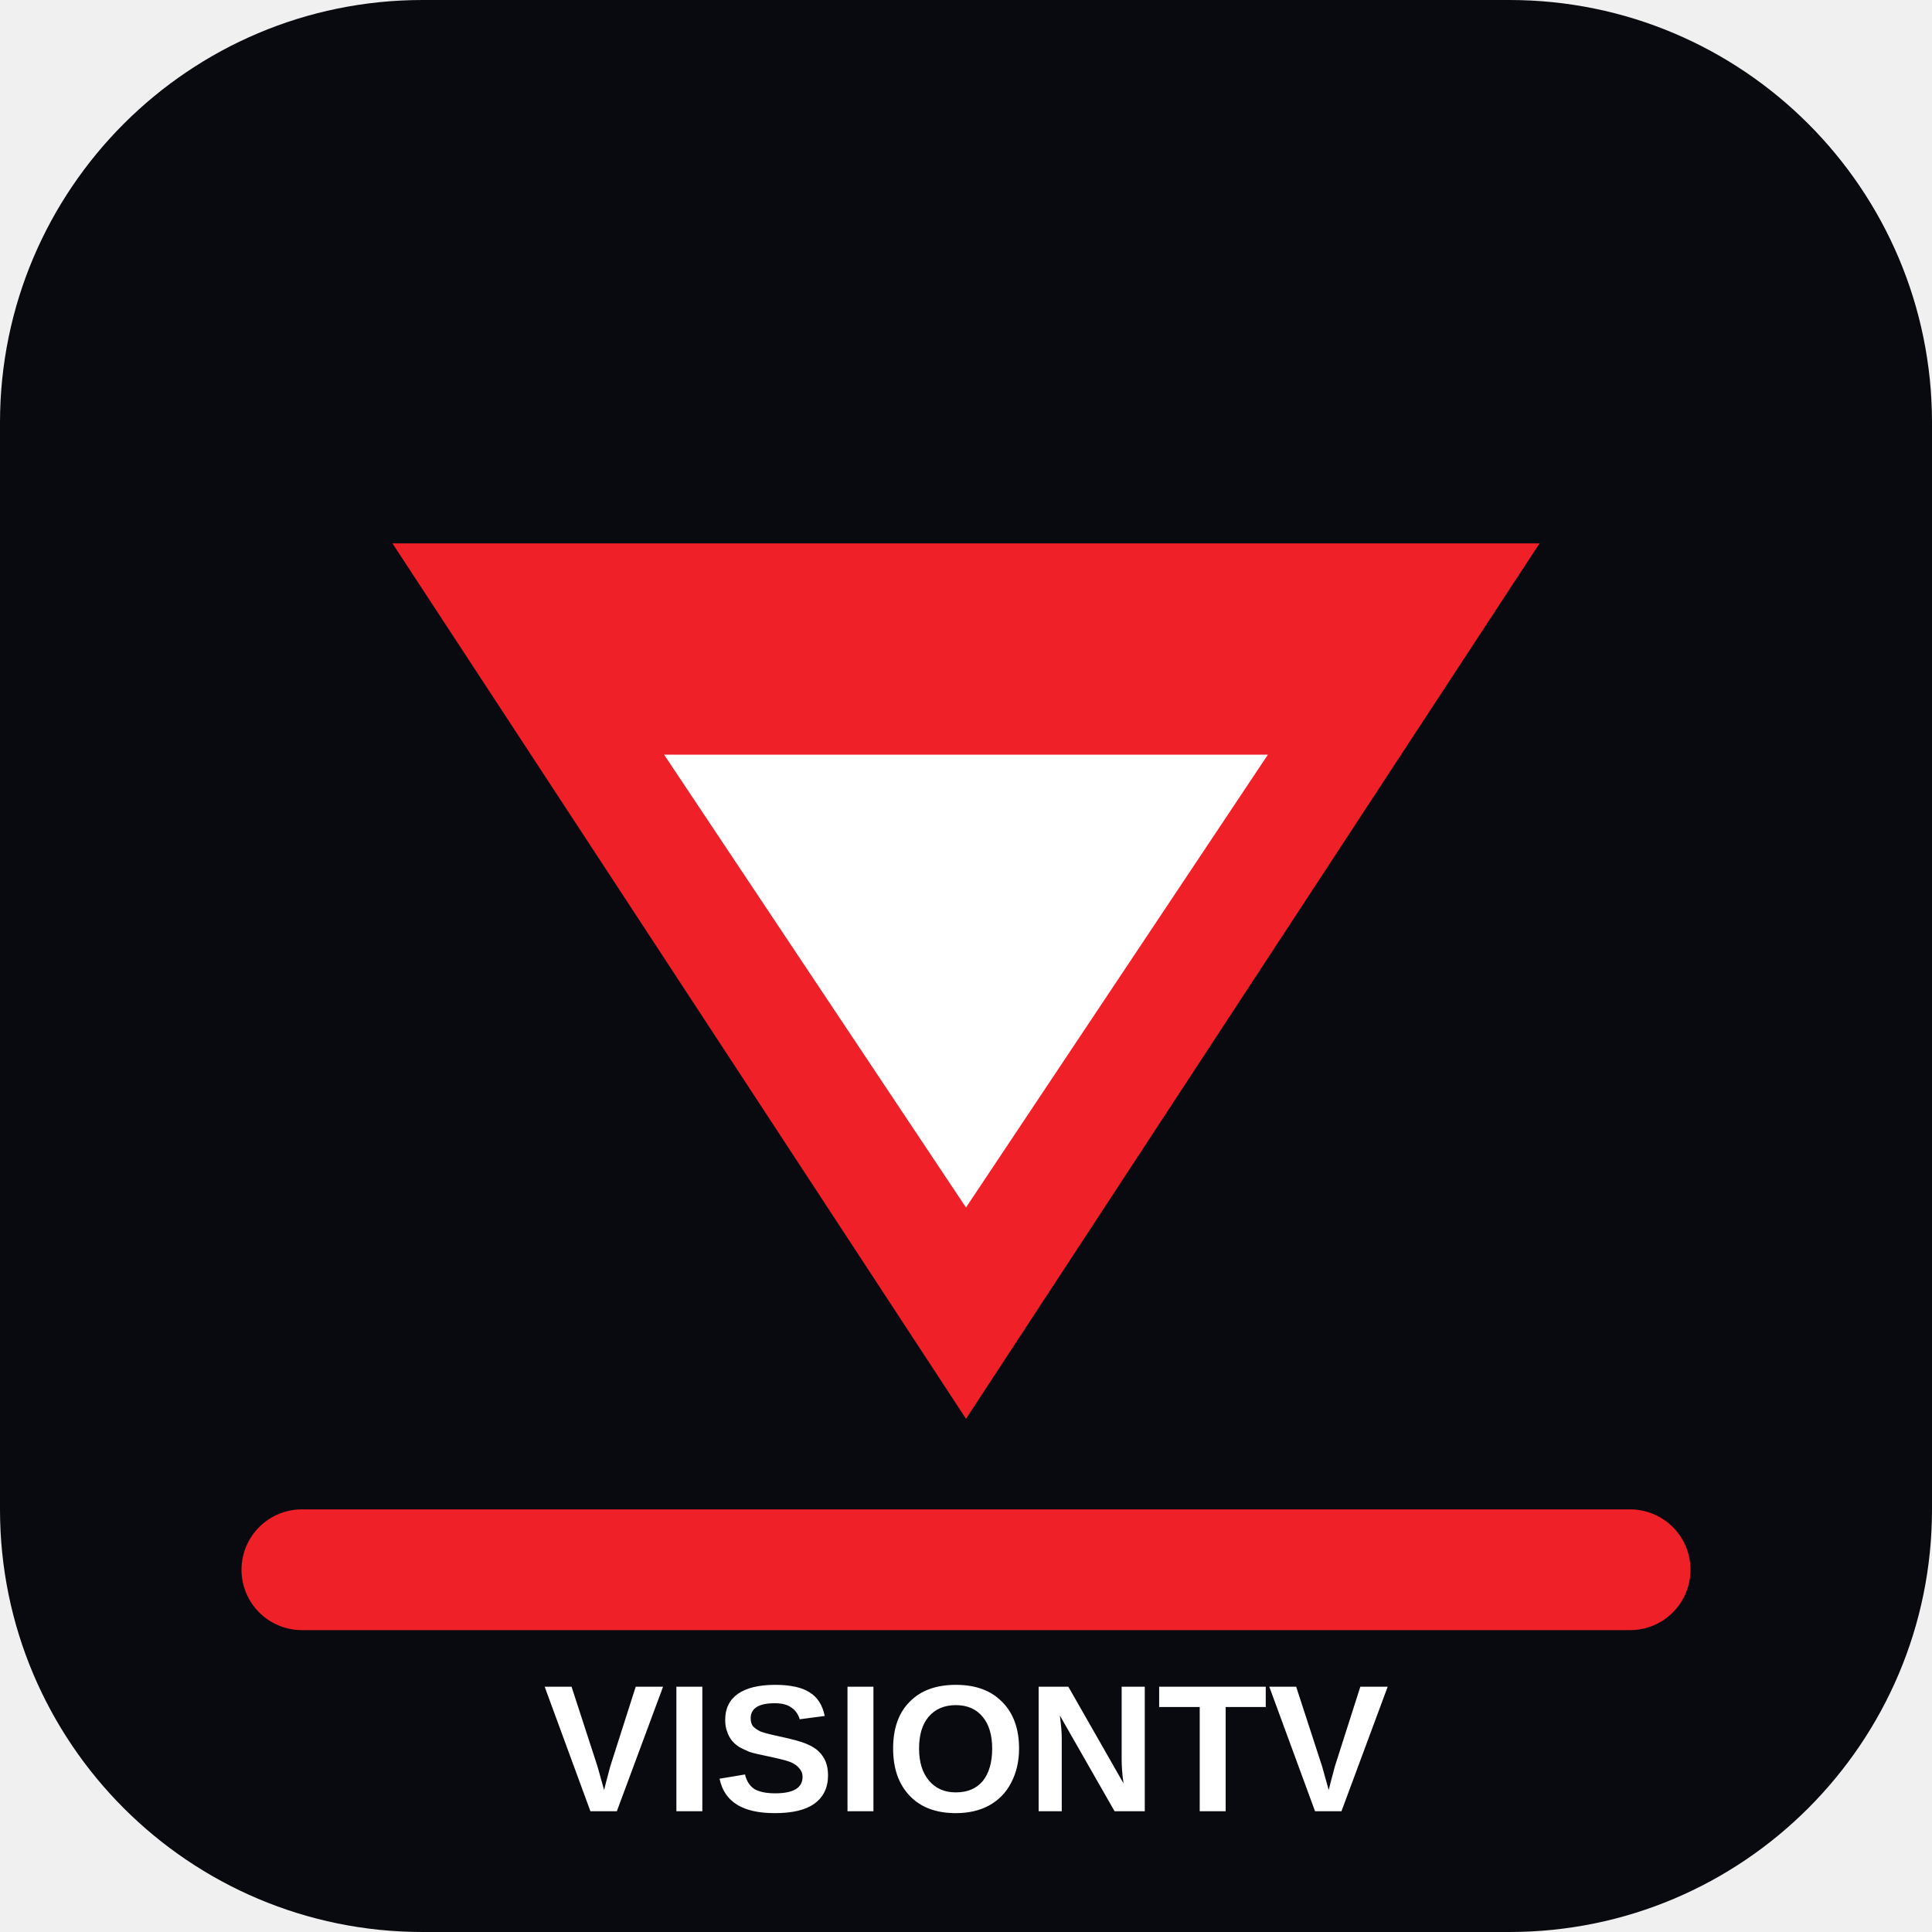
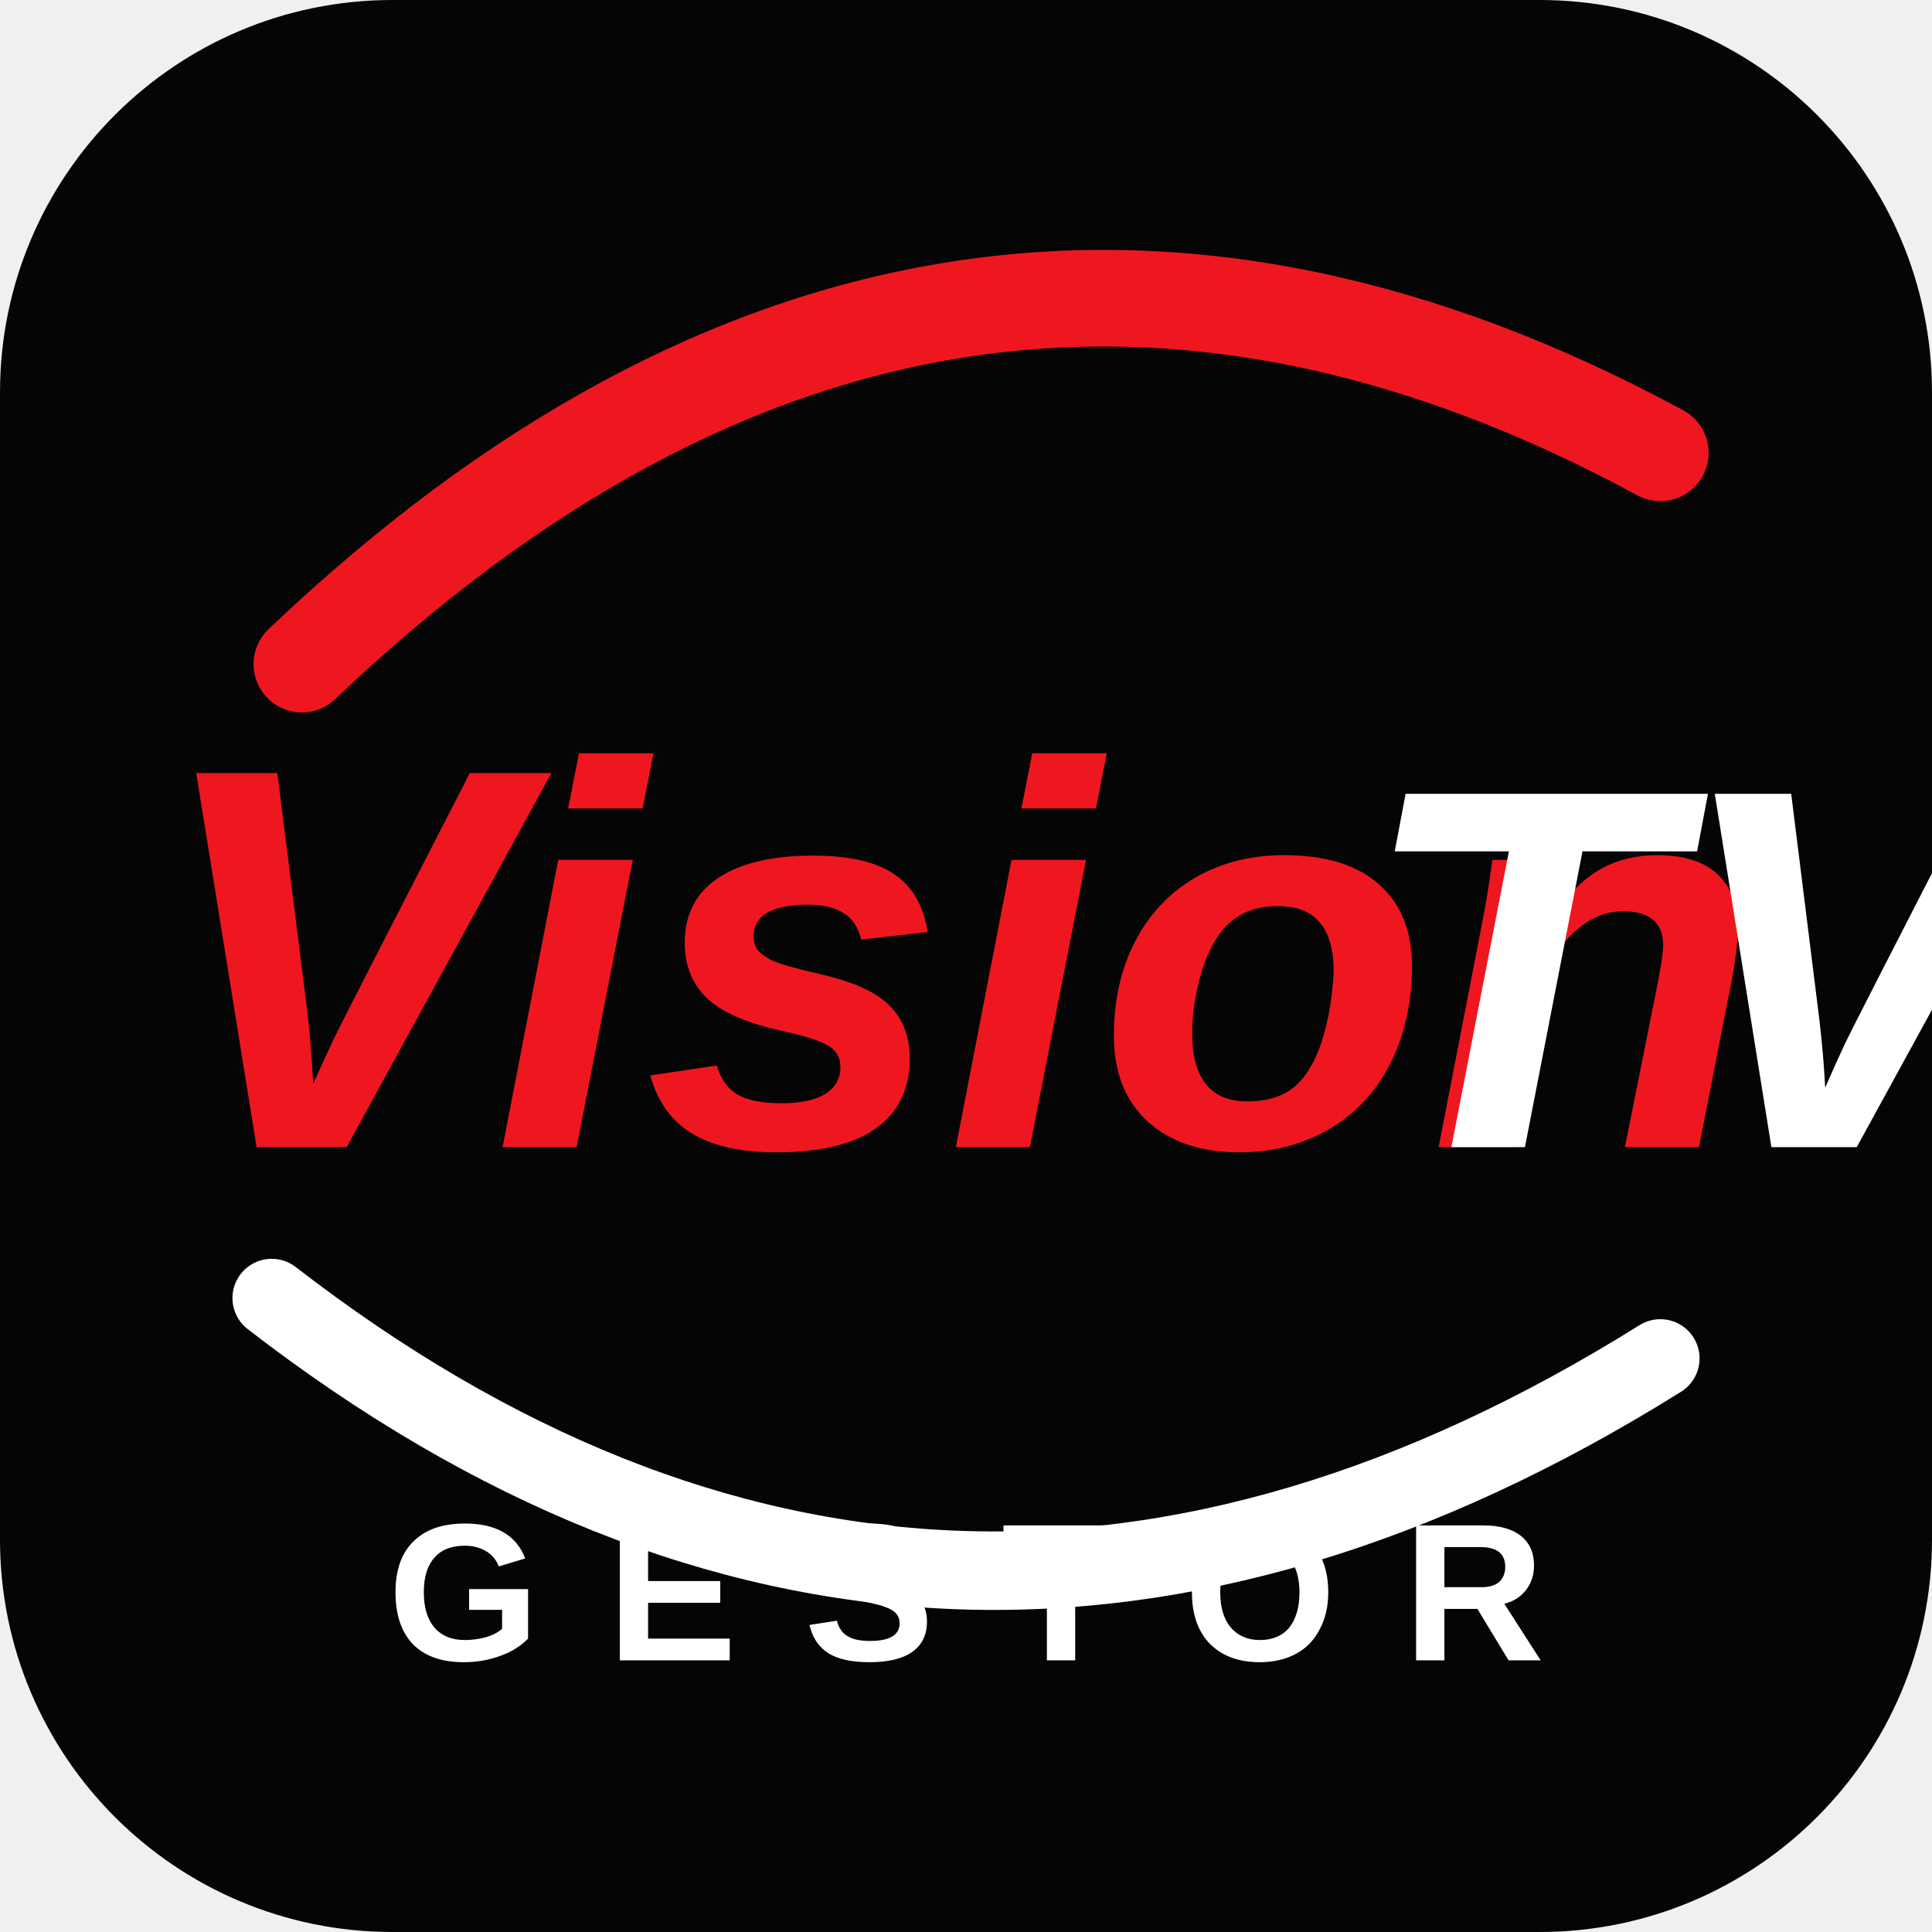
<svg xmlns="http://www.w3.org/2000/svg" viewBox="0 0 64 64">
-   <rect width="64" height="64" rx="14" fill="#080a0f" />
-   <path d="M13 18h38L32 47 13 18Z" fill="#ef2028" />
-   <path d="M22 25h20L32 40 22 25Z" fill="#fff" />
-   <path d="M10 52h44" stroke="#ef2028" stroke-width="4" stroke-linecap="round" />
-   <text x="32" y="60" text-anchor="middle" font-family="Arial,sans-serif" font-size="6" font-weight="700" fill="#fff">VISIONTV</text>
+   <rect width="64" height="64" rx="13" fill="#050505" />
+   <path d="M10 22 Q31 2 55 15" fill="none" stroke="#ef171f" stroke-width="3.2" stroke-linecap="round" />
+   <path d="M9 43 Q31 60 55 45" fill="none" stroke="#fff" stroke-width="2.6" stroke-linecap="round" />
+   <text x="5" y="38" font-family="Arial,sans-serif" font-size="18" font-style="italic" font-weight="900" fill="#ef171f">Vision</text>
+   <text x="45" y="38" font-family="Arial,sans-serif" font-size="17" font-style="italic" font-weight="900" fill="#fff">TV</text>
+   <text x="32" y="55" text-anchor="middle" font-family="Arial,sans-serif" font-size="6.5" font-weight="700" letter-spacing="2.2" fill="#fff">GESTOR</text>
</svg>
